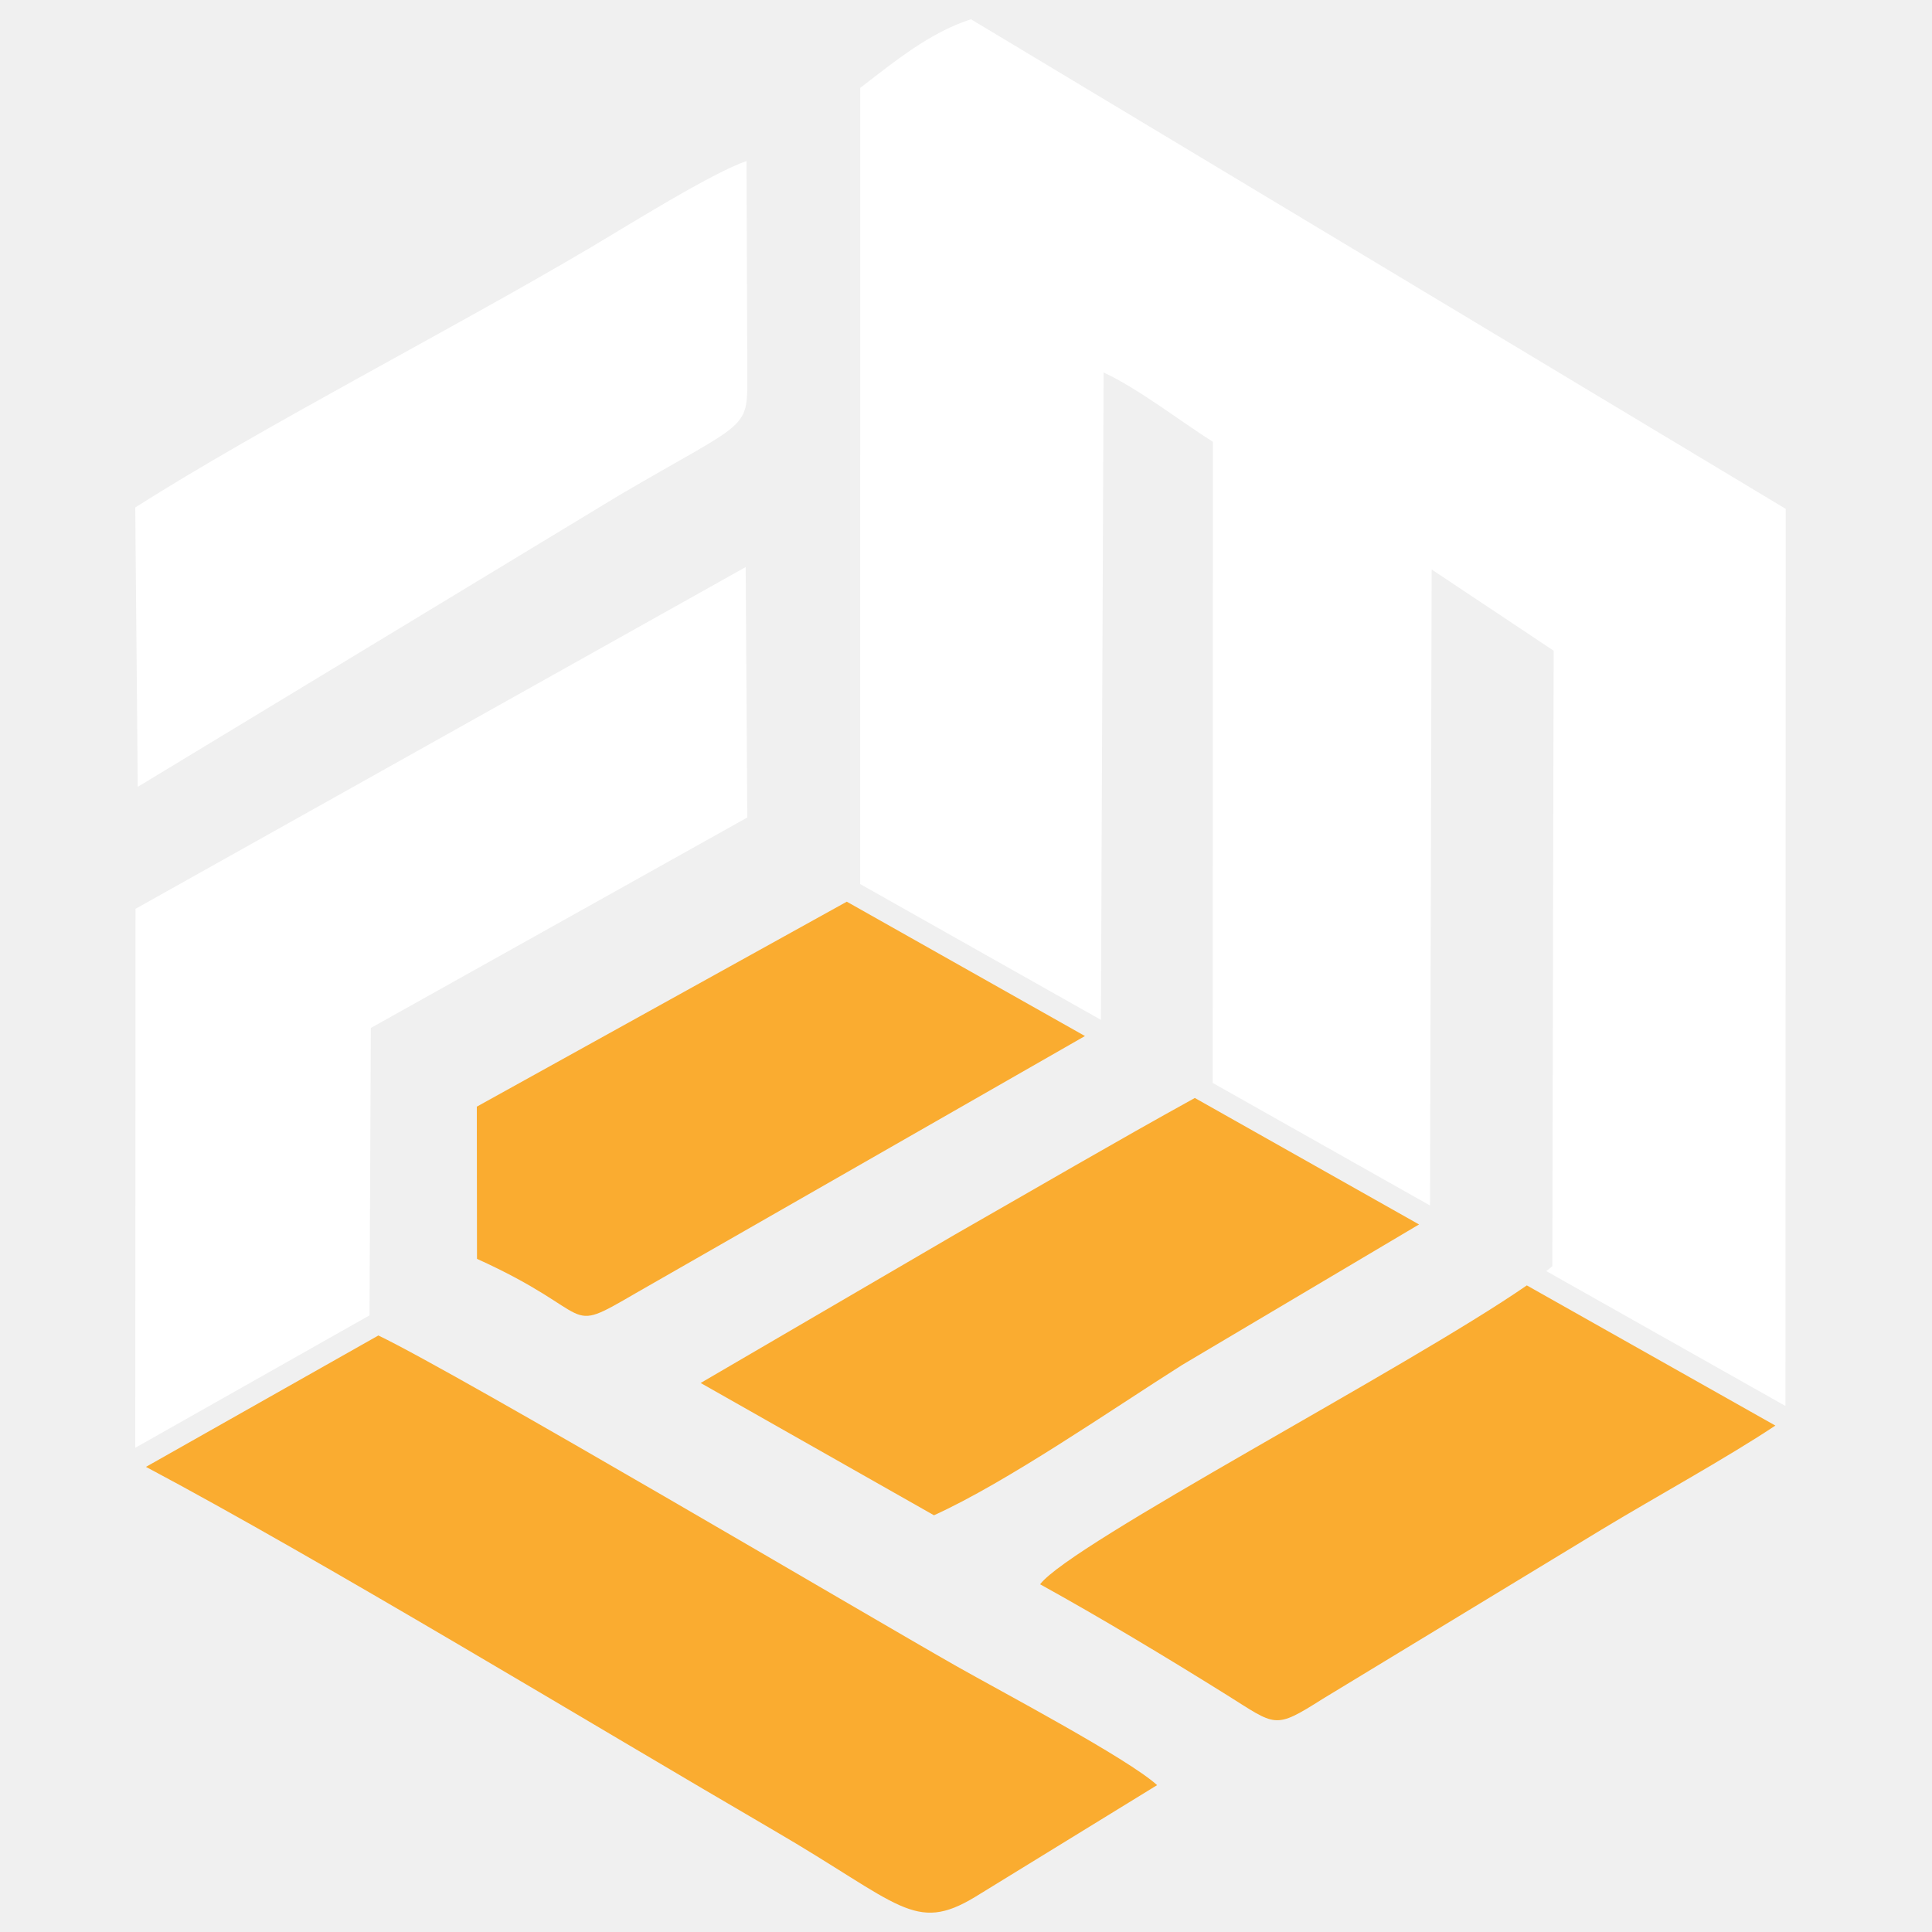
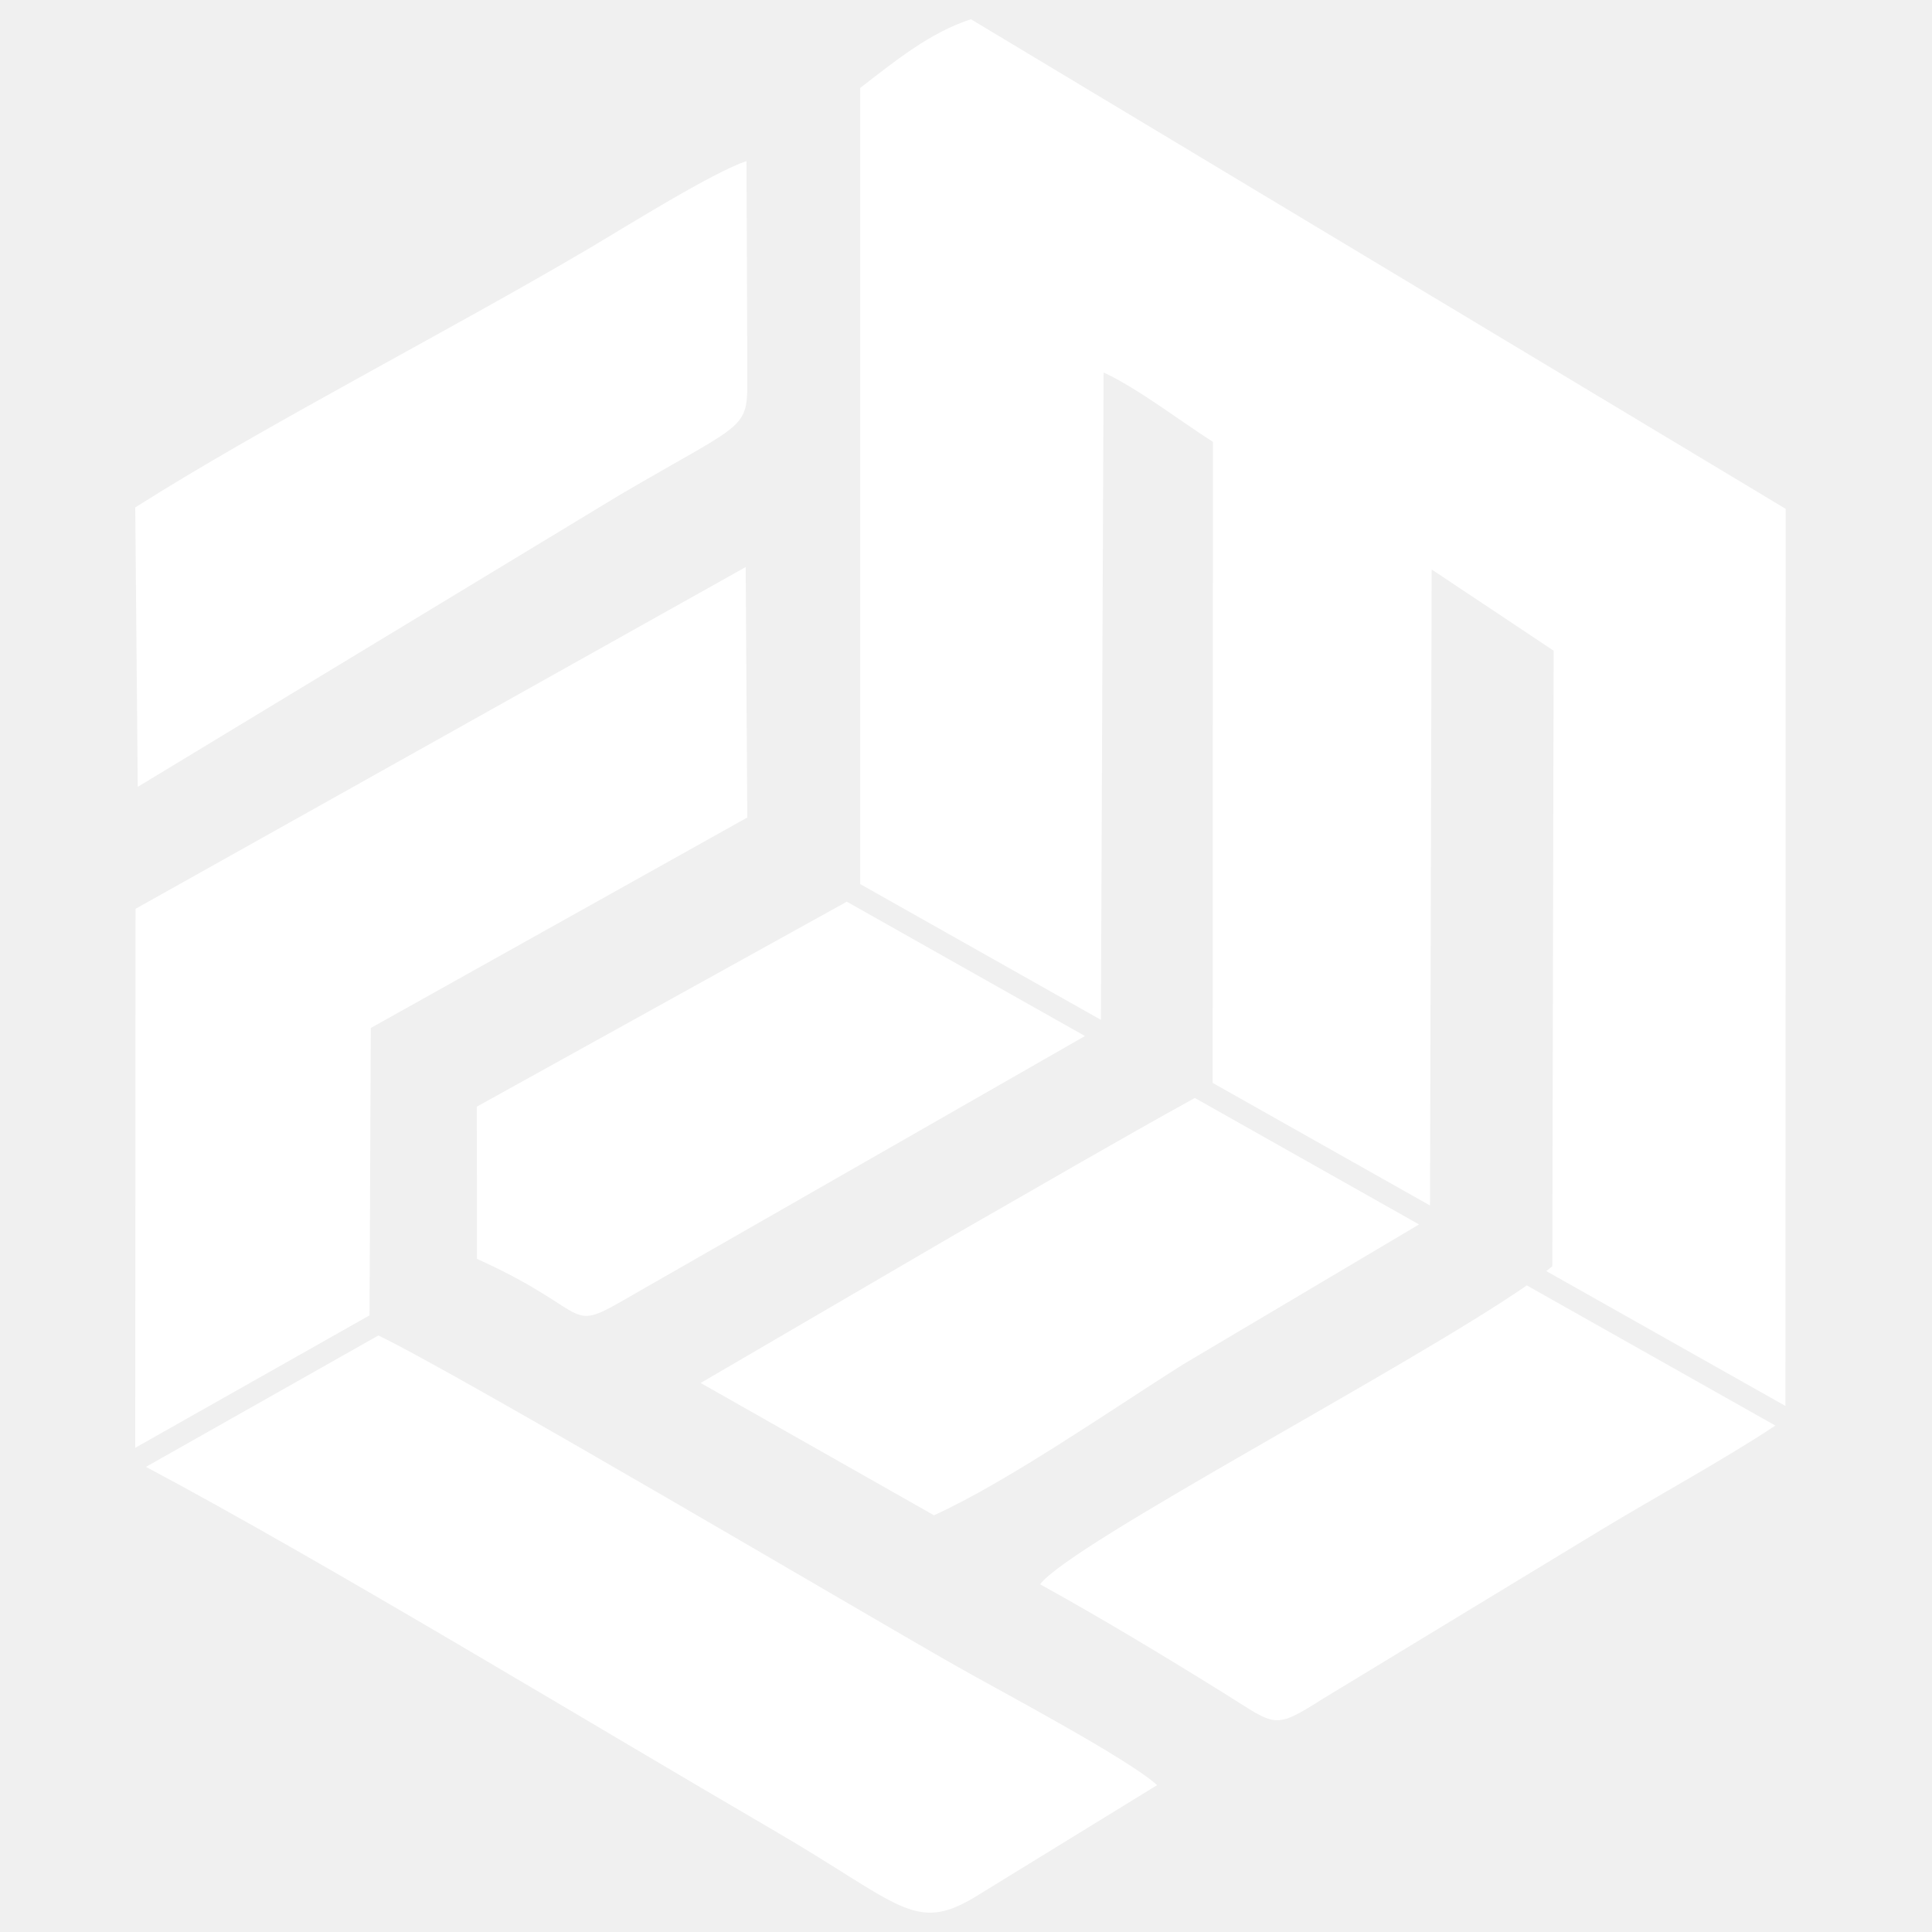
<svg xmlns="http://www.w3.org/2000/svg" width="100" height="100" viewBox="0 0 100 100" fill="none">
-   <path fill-rule="evenodd" clip-rule="evenodd" d="M43.83 46.671L24.68 57.28L24.689 65.158C31.025 68.025 29.073 69.162 32.898 66.939L56.157 53.625L43.83 46.671Z" fill="#FAAC30" />
-   <path fill-rule="evenodd" clip-rule="evenodd" d="M79.028 66.532C72.804 70.832 55.426 79.898 53.836 82.002C56.968 83.734 60.301 85.736 63.492 87.727C66.058 89.328 65.928 89.541 68.457 87.937L82.908 79.165C85.641 77.51 89.327 75.494 91.893 73.788L79.028 66.532Z" fill="#FAAC30" />
-   <path fill-rule="evenodd" clip-rule="evenodd" d="M61.844 56.831C57.759 59.084 53.573 61.533 49.425 63.902L36.266 71.583L48.342 78.43C52.118 76.719 57.518 72.971 61.194 70.646L73.449 63.377L61.844 56.831Z" fill="#FAAC30" />
+   <path fill-rule="evenodd" clip-rule="evenodd" d="M43.83 46.671L24.68 57.28L24.689 65.158C31.025 68.025 29.073 69.162 32.898 66.939L56.157 53.625L43.83 46.671Z" fill="white" />
+   <path fill-rule="evenodd" clip-rule="evenodd" d="M79.028 66.532C72.804 70.832 55.426 79.898 53.836 82.002C56.968 83.734 60.301 85.736 63.492 87.727C66.058 89.328 65.928 89.541 68.457 87.937L82.908 79.165C85.641 77.51 89.327 75.494 91.893 73.788L79.028 66.532Z" fill="white" />
+   <path fill-rule="evenodd" clip-rule="evenodd" d="M61.844 56.831C57.759 59.084 53.573 61.533 49.425 63.902L36.266 71.583L48.342 78.43C52.118 76.719 57.518 72.971 61.194 70.646L73.449 63.377L61.844 56.831Z" fill="white" />
  <path fill-rule="evenodd" clip-rule="evenodd" d="M57.122 19.28C58.9 20.099 61.047 21.771 62.78 22.869L62.768 56.051L74.017 62.396L74.103 29.476L80.417 33.681L80.348 65.543C80.252 65.622 80.146 65.705 80.035 65.791L92.414 72.773L92.427 26.338L50.257 0.997C48.111 1.688 46.27 3.208 44.525 4.55L44.523 45.759L56.983 52.787L57.122 19.28Z" fill="white" />
-   <path fill-rule="evenodd" clip-rule="evenodd" d="M7.555 75.925C16.516 80.685 30.731 89.311 40.065 94.748C46.602 98.555 47.331 100.088 50.482 98.179L59.892 92.398C58.377 91.016 51.746 87.511 49.508 86.241C44.801 83.569 23.885 71.195 19.585 69.124L7.555 75.925Z" fill="#FAAC30" />
+   <path fill-rule="evenodd" clip-rule="evenodd" d="M7.555 75.925C16.516 80.685 30.731 89.311 40.065 94.748C46.602 98.555 47.331 100.088 50.482 98.179L59.892 92.398C58.377 91.016 51.746 87.511 49.508 86.241C44.801 83.569 23.885 71.195 19.585 69.124L7.555 75.925Z" fill="white" />
  <path fill-rule="evenodd" clip-rule="evenodd" d="M38.679 42.314L38.596 29.351L7.015 47.04L7 74.938L19.126 68.083L19.193 53.208L38.679 42.314Z" fill="white" />
  <path fill-rule="evenodd" clip-rule="evenodd" d="M32.094 25.608C38.96 21.585 38.681 22.365 38.68 19.115L38.638 8.339C36.877 8.925 32.374 11.745 30.623 12.78C23.27 17.124 13.736 21.992 7 26.266L7.13 40.727L32.094 25.608Z" fill="white" />
</svg>
